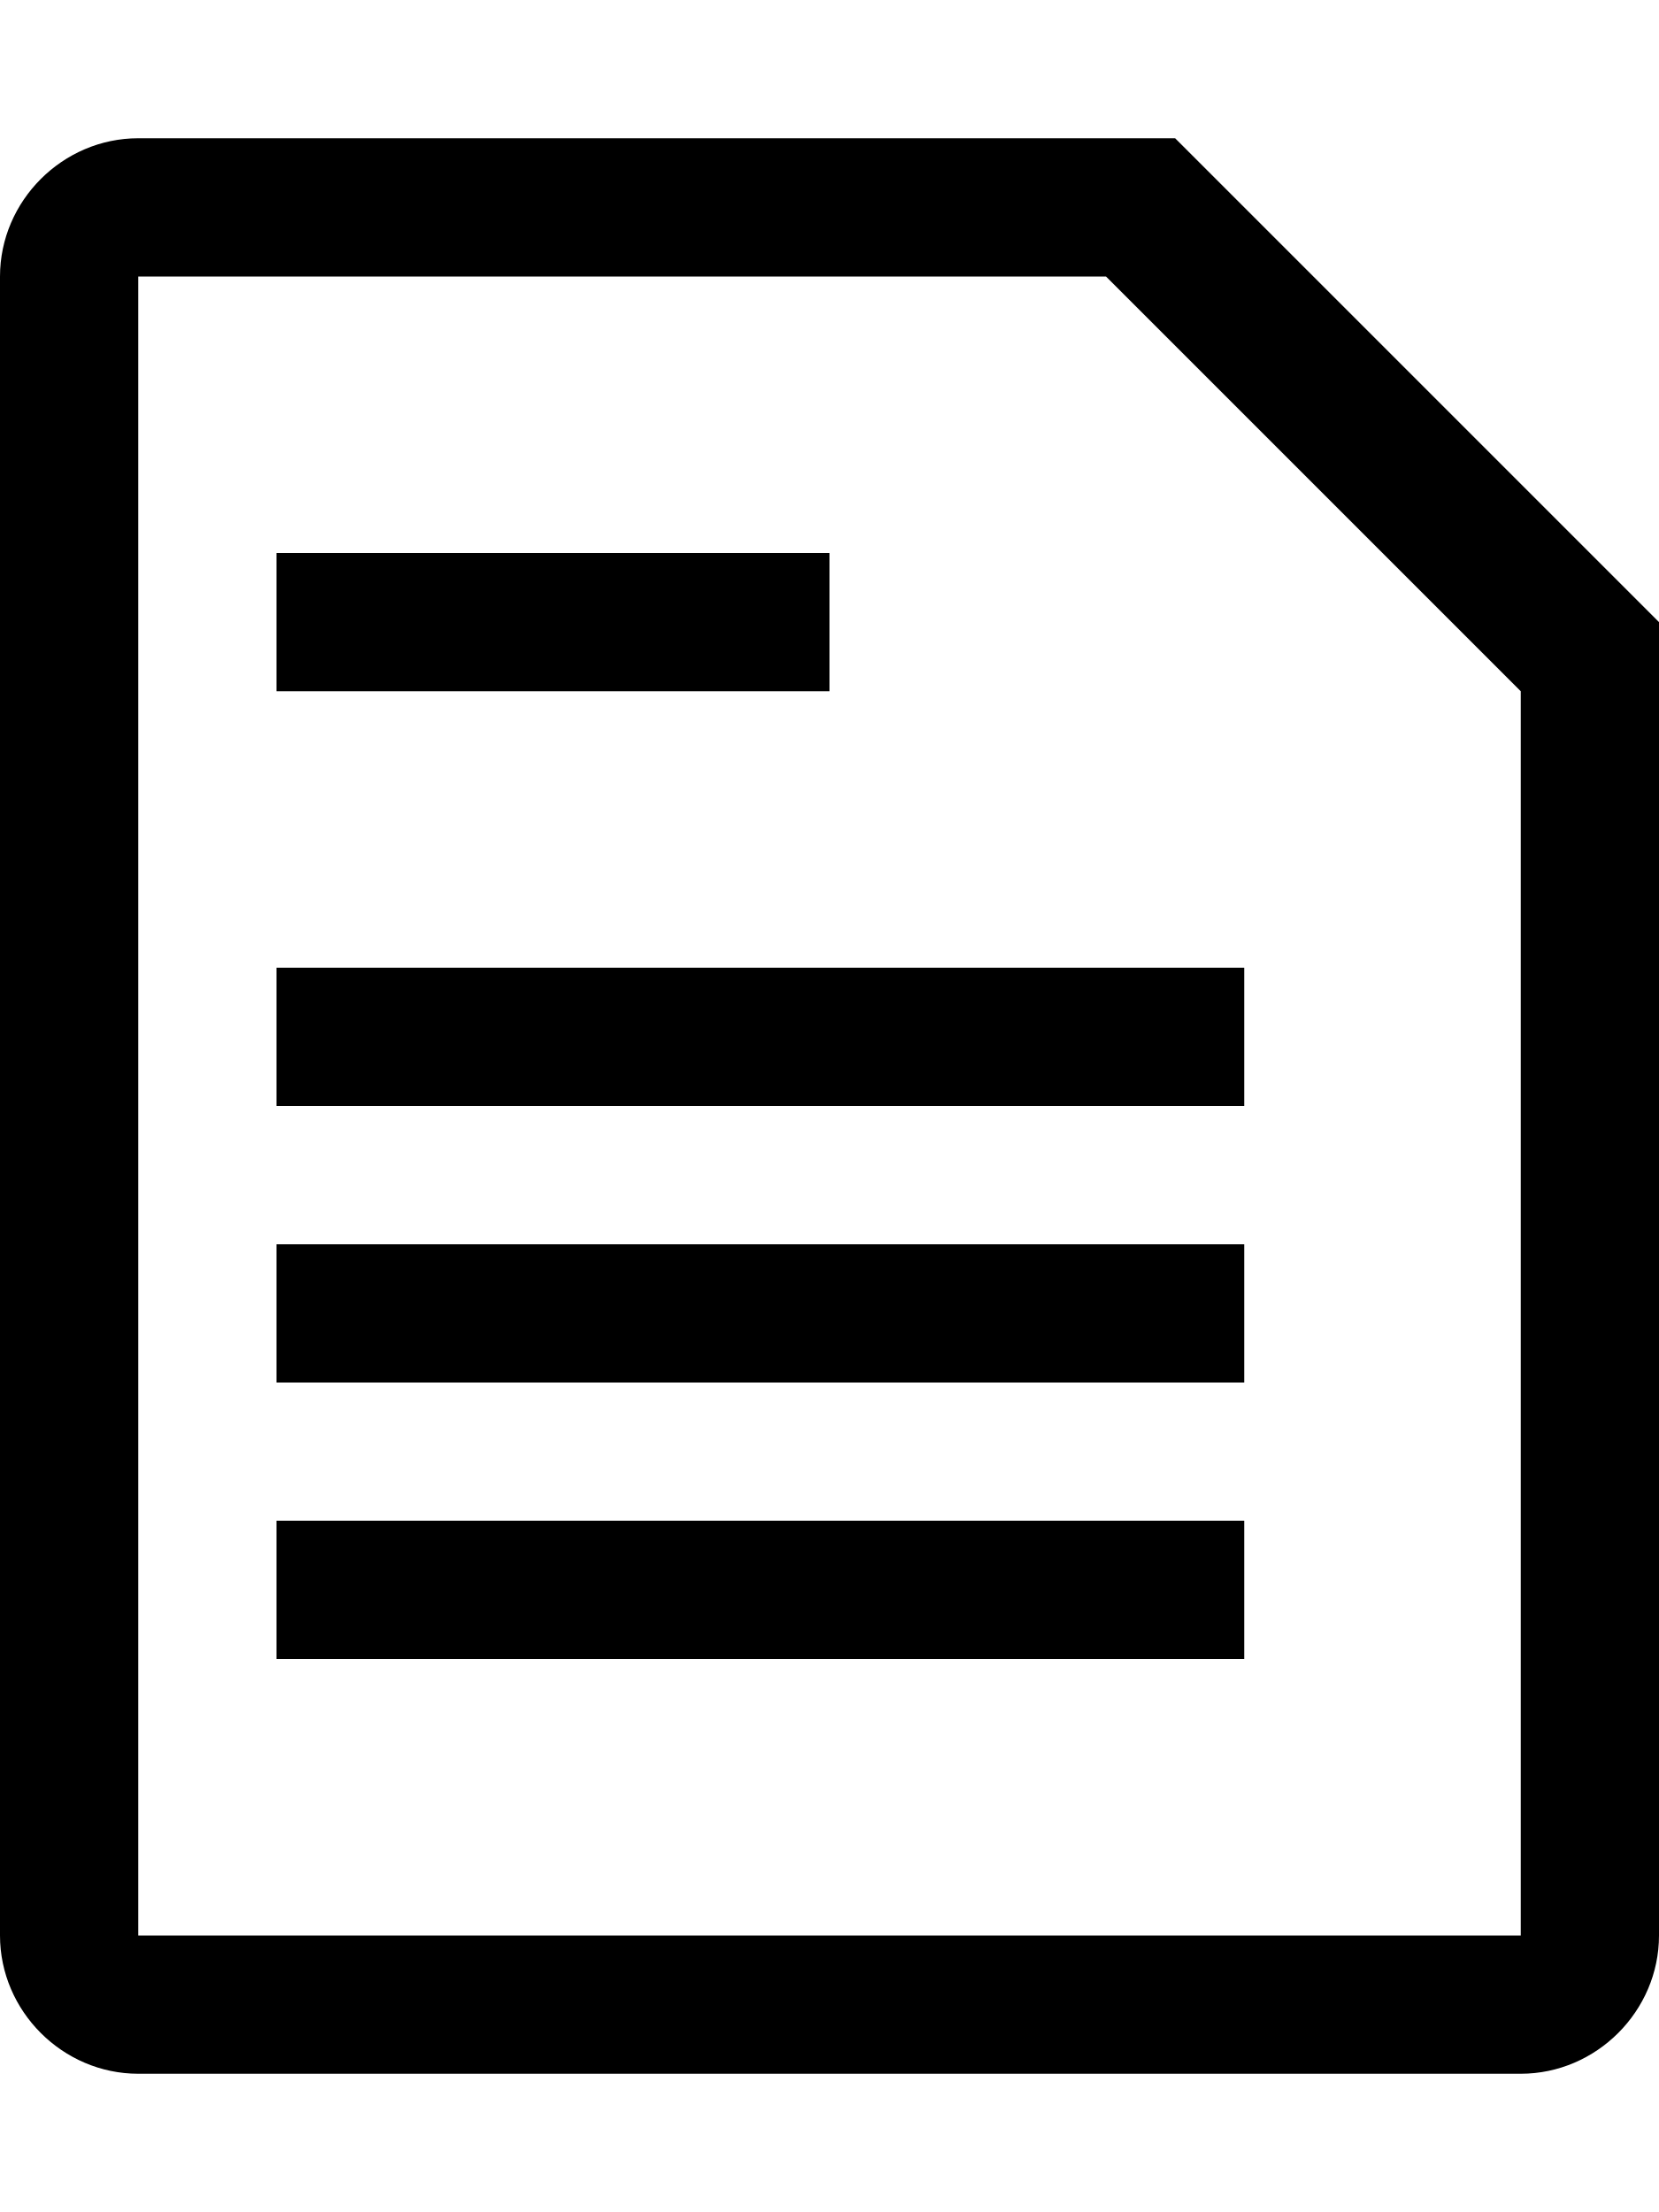
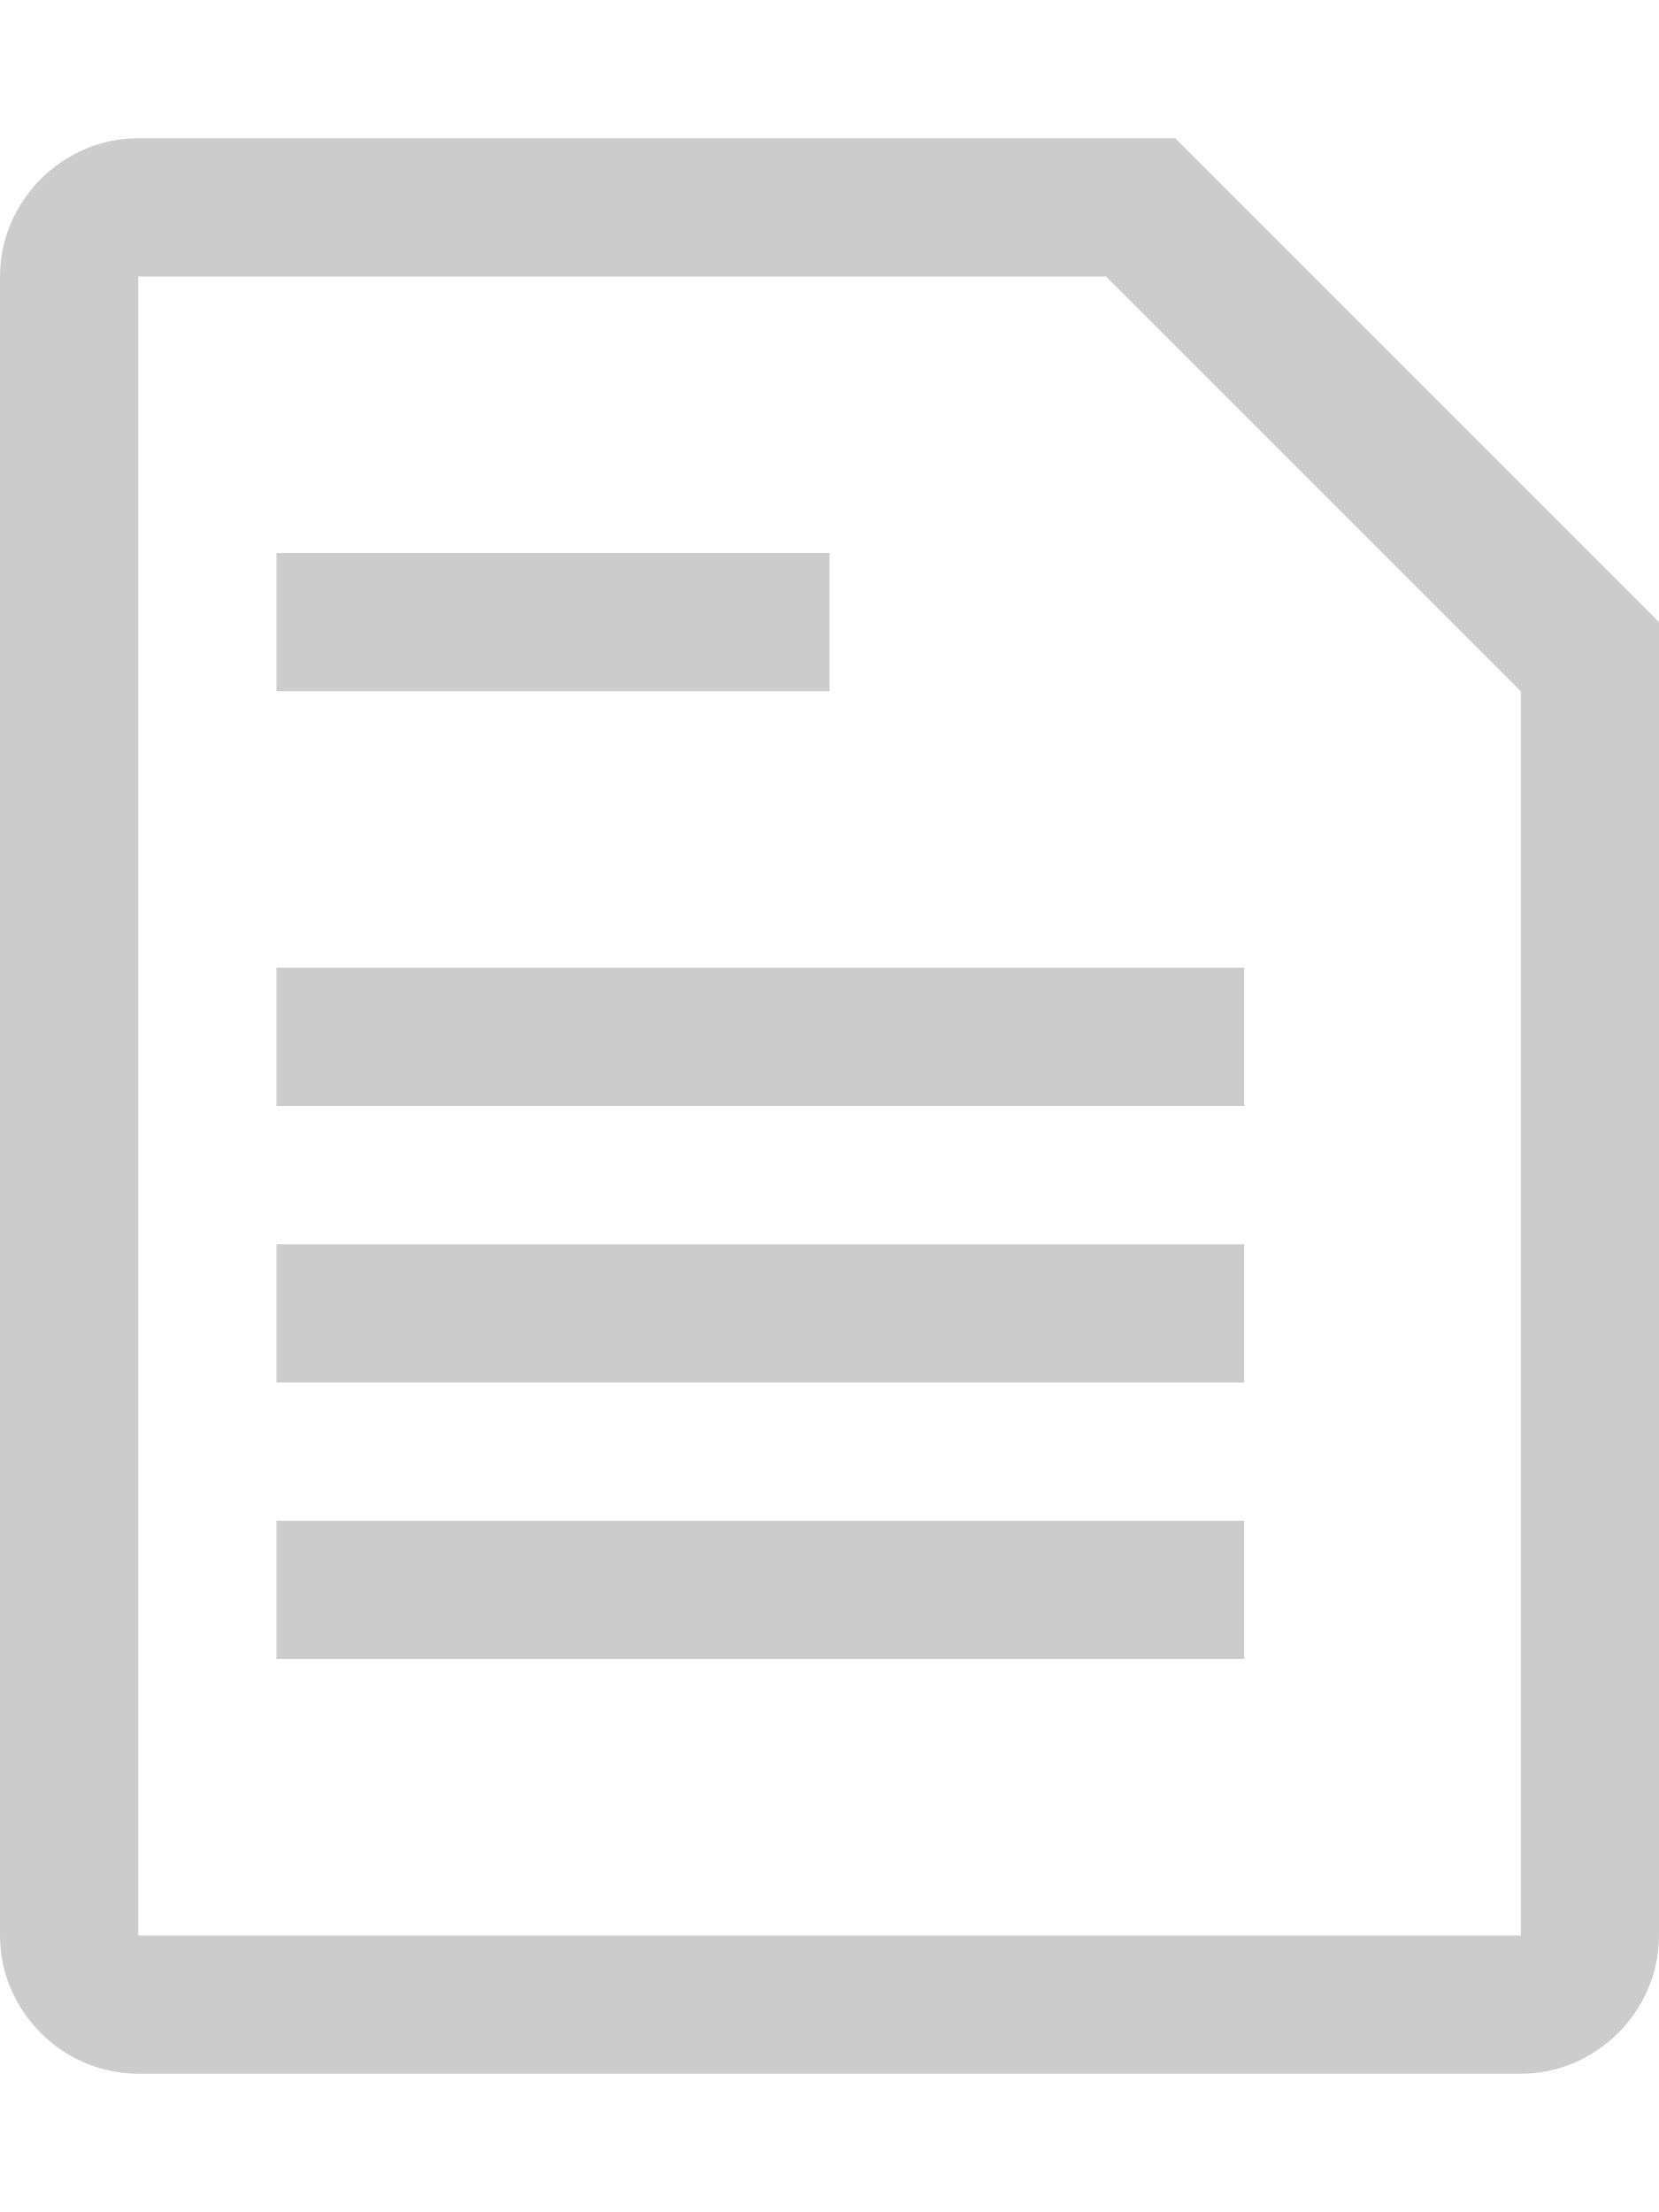
- <svg xmlns="http://www.w3.org/2000/svg" height="1024" width="768">
-   <path d="M384 320H128v-64h256v64zM128 512h448v-64H128v64z m0 128h448v-64H128v64z m0 128h448v-64H128v64z m640-480v608c0 35-29 64-64 64H64c-35 0-64-29-64-64V128c0-35 29-64 64-64h480l224 224z m-64 32L512 128H64v768h640V320z" />
+ <svg xmlns="http://www.w3.org/2000/svg" height="1024" width="768" id="svg4412" version="1.1">
+   <defs id="defs4418" />
+   <path d="M384 320H128v-64h256v64zM128 512h448v-64H128v64z m0 128h448v-64H128v64z m0 128h448v-64H128v64z m640-480v608c0 35-29 64-64 64H64c-35 0-64-29-64-64V128c0-35 29-64 64-64h480l224 224z m-64 32L512 128H64v768h640V320z" id="path4414" style="fill:#cccccc" />
</svg>
